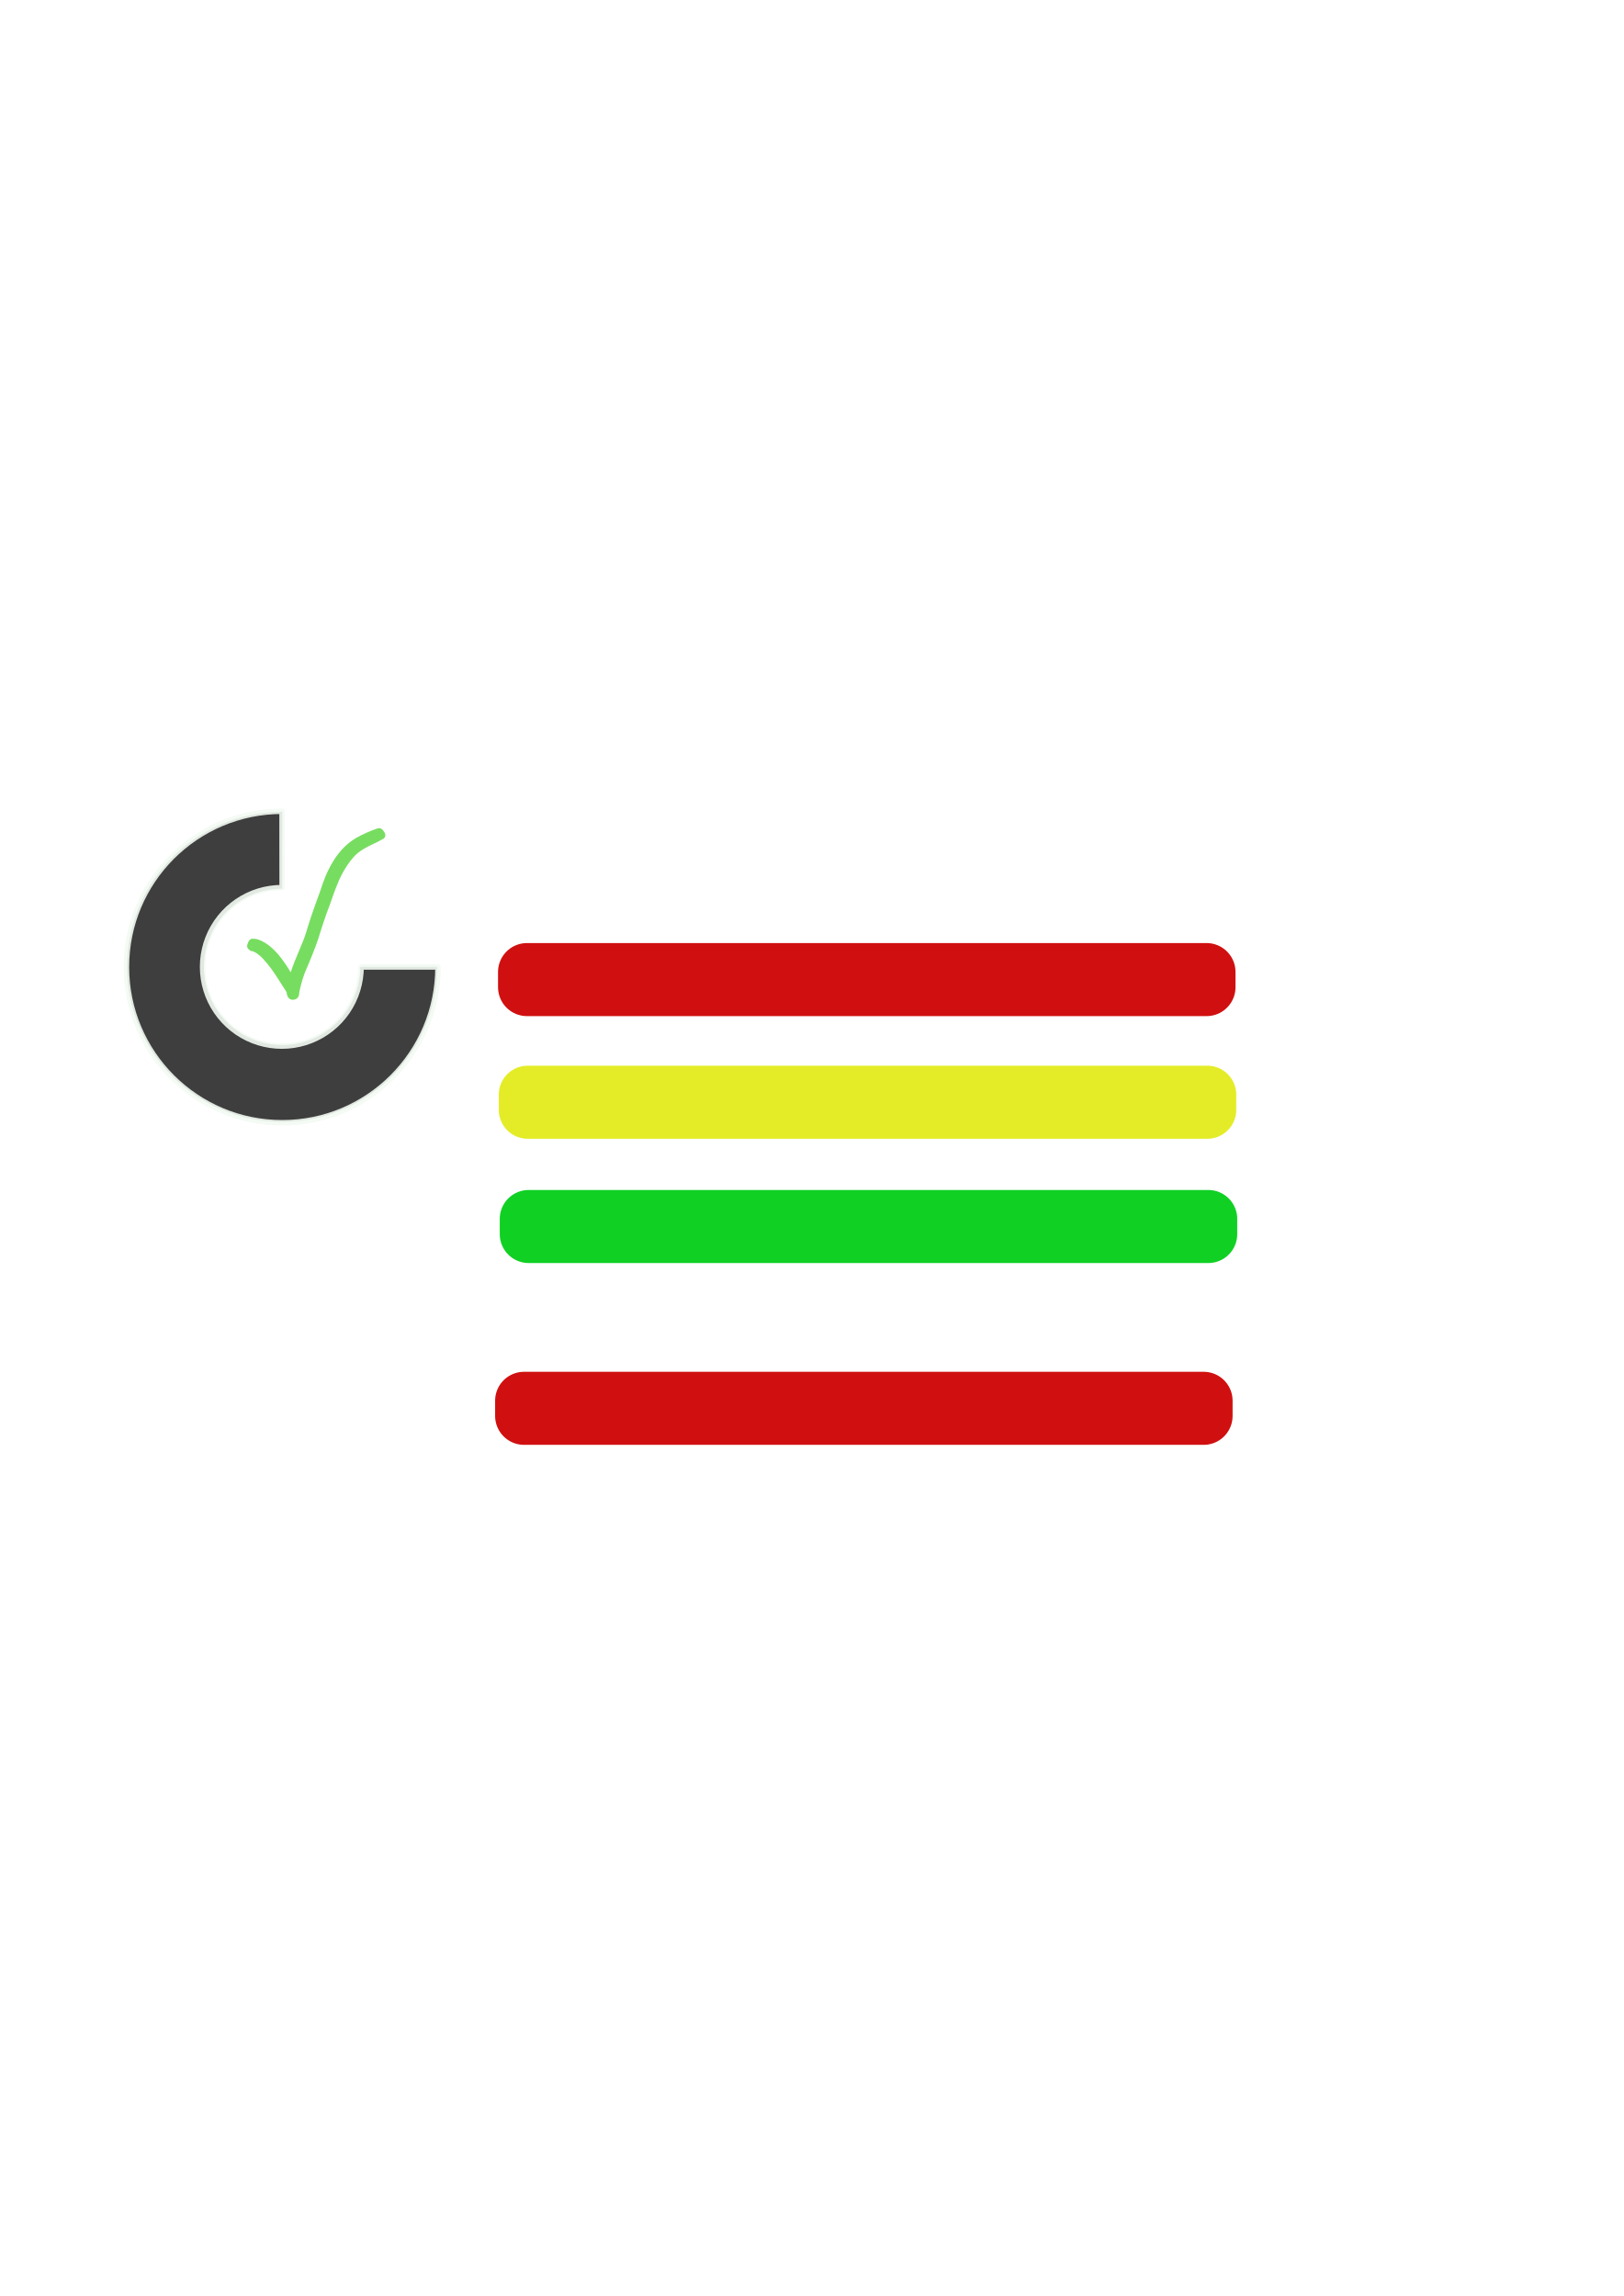
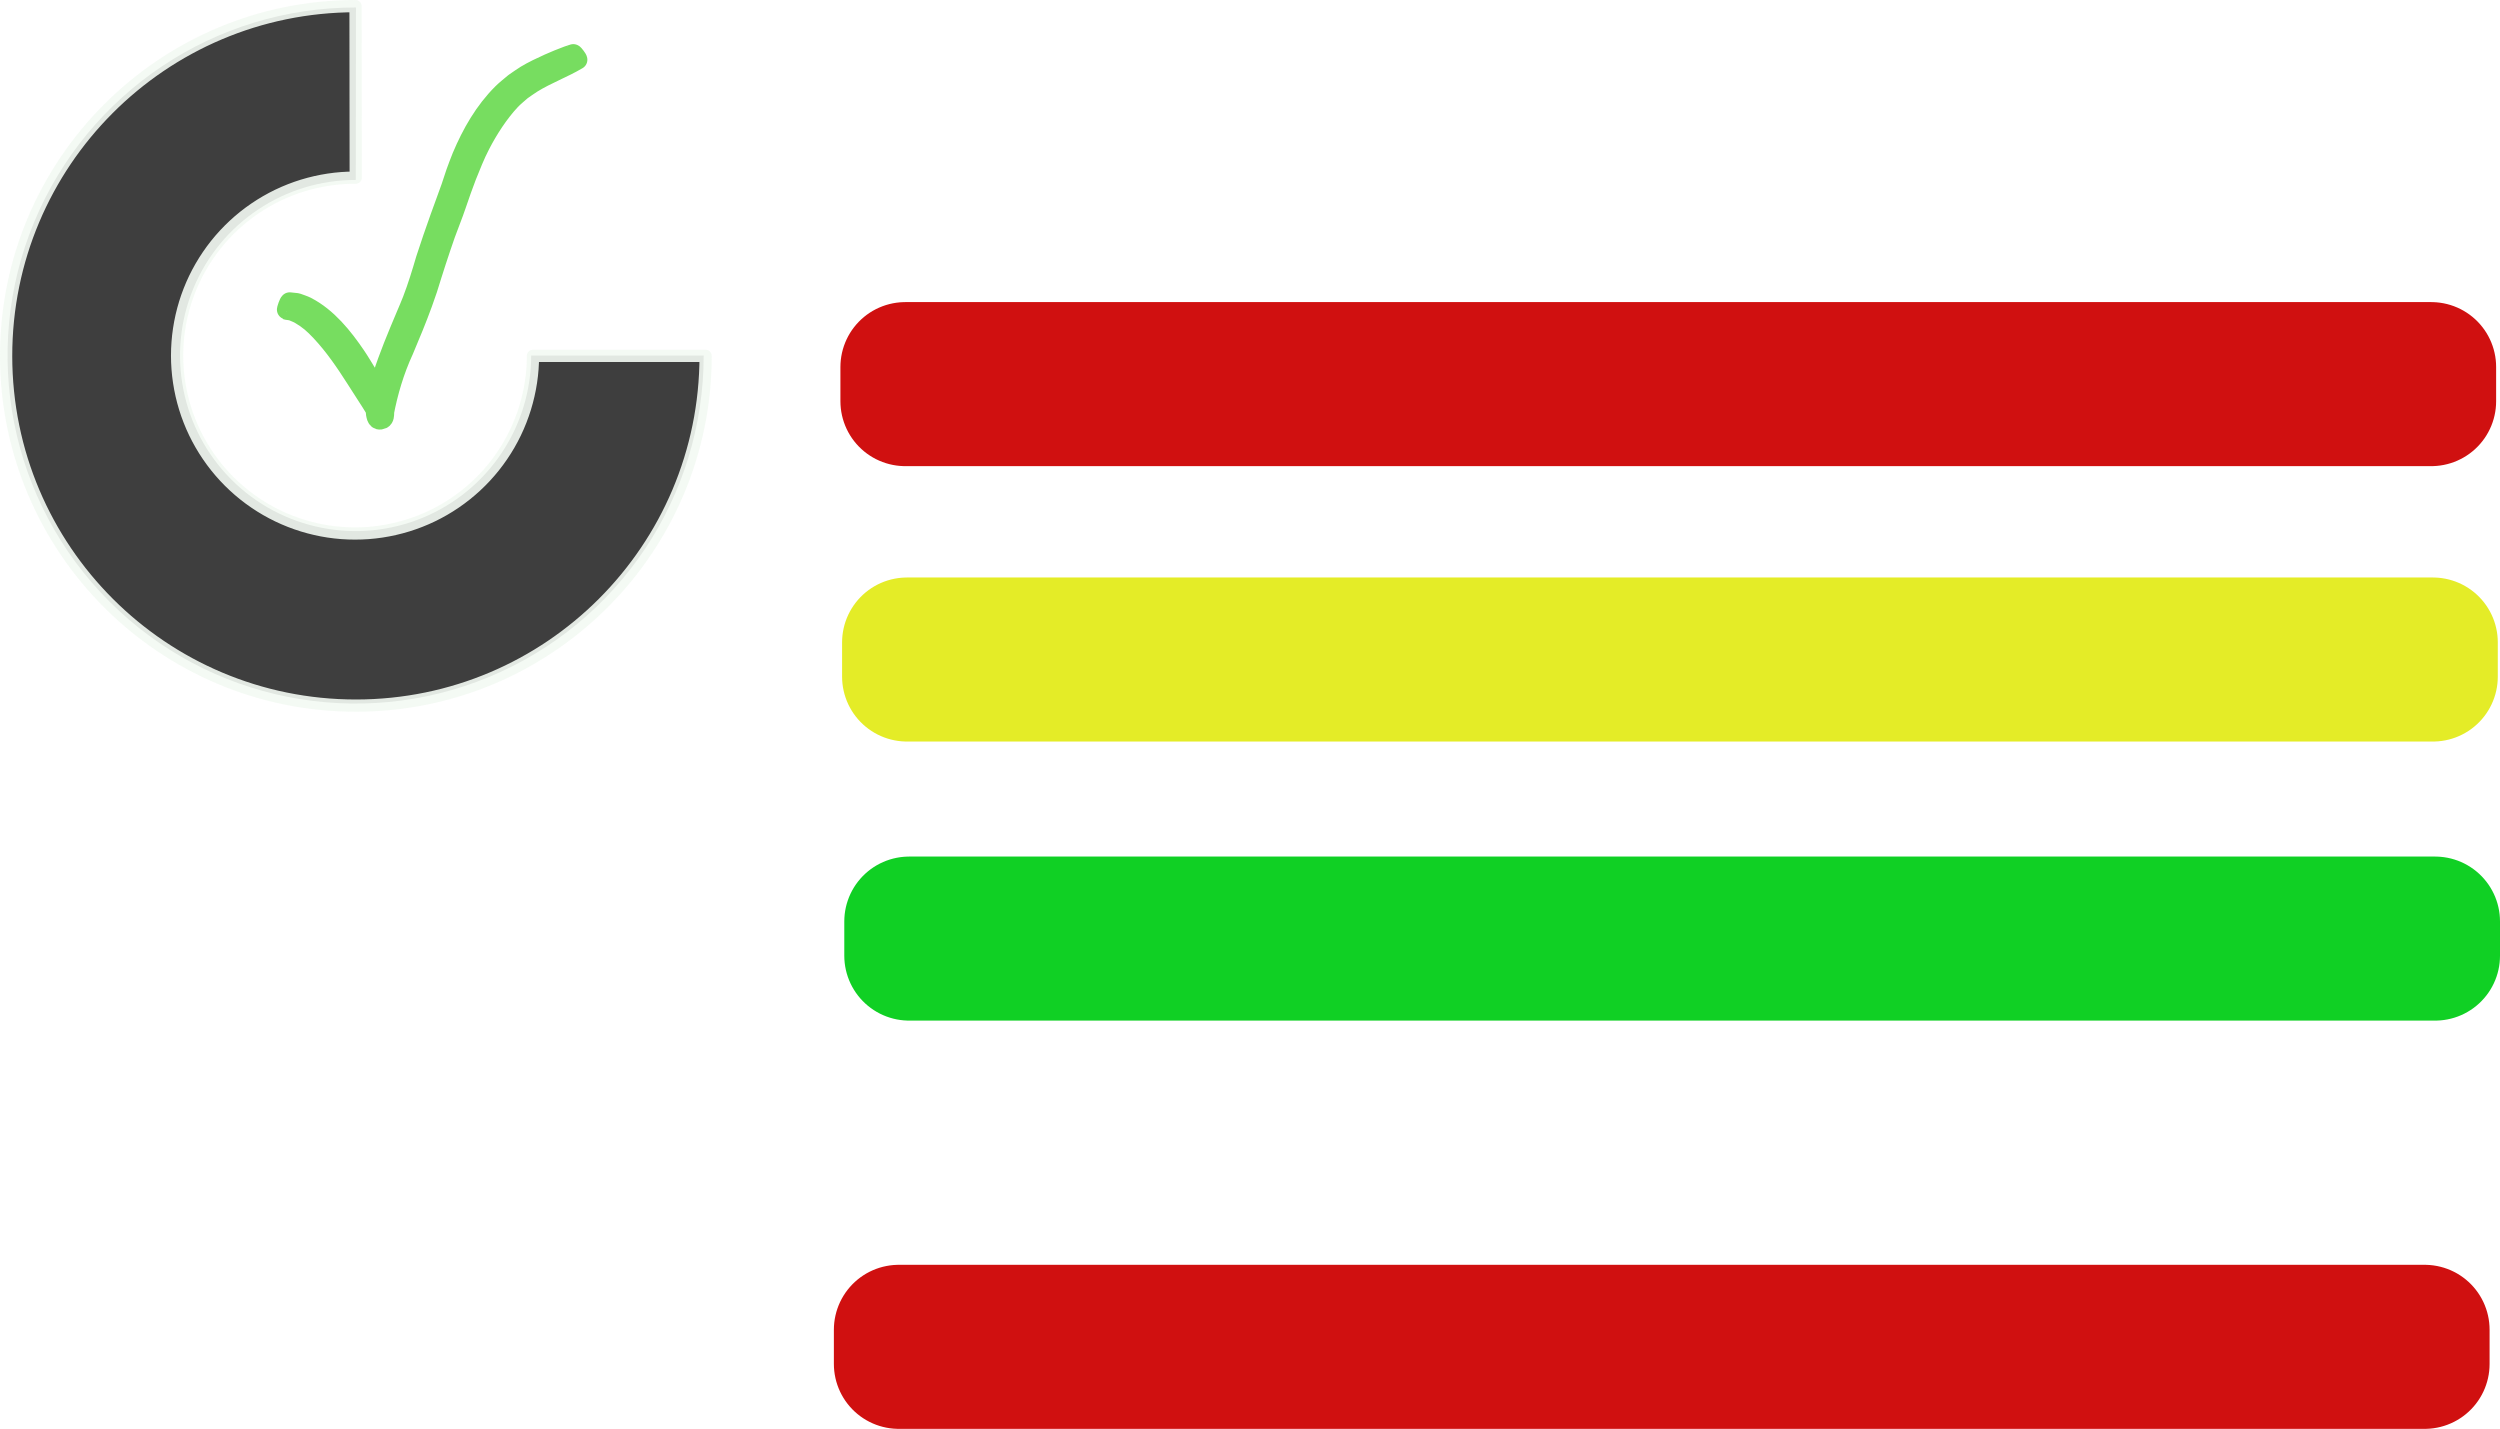
- <svg xmlns="http://www.w3.org/2000/svg" width="210mm" height="297mm" viewBox="0 0 210 297" version="1.1" id="svg5">
+ <svg xmlns="http://www.w3.org/2000/svg" width="144.017mm" height="82.312mm" viewBox="0 0 144.017 82.312" version="1.1" id="svg5">
  <defs id="defs2" />
-   <g id="layer1">
+   <g id="layer1" transform="translate(-15.99865,-104.5866)">
    <rect style="fill:#d01010;fill-opacity:1;fill-rule:nonzero;stroke:#d01010;stroke-width:7.477;stroke-linecap:round;stroke-linejoin:round;stroke-miterlimit:3.9;stroke-dasharray:none;stroke-opacity:1;paint-order:stroke fill markers" id="rect2477" width="87.903" height="1.973" x="68.151" y="125.728" />
    <rect style="fill:#e4ec27;fill-opacity:1;fill-rule:nonzero;stroke:#e4ec27;stroke-width:7.477;stroke-linecap:round;stroke-linejoin:round;stroke-miterlimit:3.9;stroke-dasharray:none;stroke-opacity:1;paint-order:stroke fill markers" id="rect2477-3" width="87.903" height="1.973" x="68.247" y="141.593" />
    <rect style="fill:#10d024;fill-opacity:1;fill-rule:nonzero;stroke:#10d024;stroke-width:7.477;stroke-linecap:round;stroke-linejoin:round;stroke-miterlimit:3.9;stroke-dasharray:none;stroke-opacity:1;paint-order:stroke fill markers" id="rect2477-3-6" width="87.903" height="1.973" x="68.374" y="157.669" />
    <rect style="fill:#d01010;fill-opacity:1;fill-rule:nonzero;stroke:#d01010;stroke-width:7.477;stroke-linecap:round;stroke-linejoin:round;stroke-miterlimit:3.9;stroke-dasharray:none;stroke-opacity:1;paint-order:stroke fill markers" id="rect2477-3-6-7" width="87.903" height="1.973" x="67.774" y="181.187" />
    <g id="g25541" transform="translate(-9.256322,50.00969)">
      <path style="fill:none;fill-opacity:1;stroke:#3e3e3e;stroke-width:9.936;stroke-dasharray:none;stroke-opacity:1" id="path1544-3" d="M 60.823,75.057 A 15.082,15.082 0 0 1 51.509,88.992 15.082,15.082 0 0 1 35.071,85.716 15.082,15.082 0 0 1 31.811,69.275 15.082,15.082 0 0 1 45.756,59.975" />
      <path id="path25536" style="fill:none;fill-opacity:1;fill-rule:nonzero;stroke:#f3f9f3;stroke-width:0.705;stroke-linecap:round;stroke-linejoin:round;stroke-miterlimit:3.9;stroke-dasharray:none;stroke-opacity:0.905;paint-order:stroke fill markers" d="m 45.736,54.93 a 20.147,20.147 0 0 0 -20.128,20.16 20.147,20.147 0 0 0 20.154,20.135 20.147,20.147 0 0 0 20.141,-20.148 h -9.946 a 10.251,10.251 0 0 1 -0.028,0.75 10.251,10.251 0 0 1 -0.086,0.762 10.251,10.251 0 0 1 -0.143,0.753 10.251,10.251 0 0 1 -0.198,0.741 10.251,10.251 0 0 1 -0.253,0.723 10.251,10.251 0 0 1 -0.306,0.703 10.251,10.251 0 0 1 -0.358,0.677 10.251,10.251 0 0 1 -0.408,0.649 10.251,10.251 0 0 1 -0.455,0.617 10.251,10.251 0 0 1 -0.5,0.581 10.251,10.251 0 0 1 -0.542,0.542 10.251,10.251 0 0 1 -0.581,0.5 10.251,10.251 0 0 1 -0.617,0.455 10.251,10.251 0 0 1 -0.649,0.408 10.251,10.251 0 0 1 -0.677,0.358 10.251,10.251 0 0 1 -0.703,0.306 10.251,10.251 0 0 1 -0.723,0.253 10.251,10.251 0 0 1 -0.741,0.198 10.251,10.251 0 0 1 -0.753,0.143 10.251,10.251 0 0 1 -0.762,0.086 10.251,10.251 0 0 1 -0.766,0.028 10.251,10.251 0 0 1 -0.766,-0.028 10.251,10.251 0 0 1 -0.762,-0.086 10.251,10.251 0 0 1 -0.753,-0.143 10.251,10.251 0 0 1 -0.741,-0.198 10.251,10.251 0 0 1 -0.723,-0.253 10.251,10.251 0 0 1 -0.703,-0.306 10.251,10.251 0 0 1 -0.678,-0.358 10.251,10.251 0 0 1 -0.649,-0.408 10.251,10.251 0 0 1 -0.617,-0.455 10.251,10.251 0 0 1 -0.581,-0.5 10.251,10.251 0 0 1 -0.542,-0.542 10.251,10.251 0 0 1 -0.5,-0.581 10.251,10.251 0 0 1 -0.455,-0.617 10.251,10.251 0 0 1 -0.408,-0.649 10.251,10.251 0 0 1 -0.359,-0.677 10.251,10.251 0 0 1 -0.306,-0.703 10.251,10.251 0 0 1 -0.253,-0.723 10.251,10.251 0 0 1 -0.198,-0.741 10.251,10.251 0 0 1 -0.142,-0.753 10.251,10.251 0 0 1 -0.086,-0.762 10.251,10.251 0 0 1 -0.029,-0.766 10.251,10.251 0 0 1 0.029,-0.766 10.251,10.251 0 0 1 0.086,-0.762 10.251,10.251 0 0 1 0.142,-0.753 10.251,10.251 0 0 1 0.198,-0.741 10.251,10.251 0 0 1 0.253,-0.723 10.251,10.251 0 0 1 0.306,-0.703 10.251,10.251 0 0 1 0.359,-0.678 10.251,10.251 0 0 1 0.408,-0.649 10.251,10.251 0 0 1 0.455,-0.617 10.251,10.251 0 0 1 0.5,-0.581 10.251,10.251 0 0 1 0.542,-0.542 10.251,10.251 0 0 1 0.581,-0.5 10.251,10.251 0 0 1 0.617,-0.455 10.251,10.251 0 0 1 0.649,-0.408 10.251,10.251 0 0 1 0.678,-0.359 10.251,10.251 0 0 1 0.703,-0.306 10.251,10.251 0 0 1 0.723,-0.253 10.251,10.251 0 0 1 0.741,-0.198 10.251,10.251 0 0 1 0.753,-0.142 10.251,10.251 0 0 1 0.762,-0.086 10.251,10.251 0 0 1 0.766,-0.028 10.251,10.251 0 0 1 0.039,5.17e-4 z" />
    </g>
    <path style="opacity:0.92;fill:#6bda52;fill-opacity:1;fill-rule:nonzero;stroke:#6bda52;stroke-width:1.131;stroke-linecap:round;stroke-linejoin:round;stroke-miterlimit:3.9;stroke-dasharray:none;stroke-opacity:1;paint-order:stroke fill markers" id="path26340" d="m 49.025,107.694 c -0.109,0.036 -0.22,0.07 -0.328,0.109 -0.339,0.124 -0.764,0.299 -1.088,0.444 -0.409,0.183 -0.931,0.431 -1.313,0.663 -0.231,0.14 -0.447,0.302 -0.671,0.453 -0.229,0.198 -0.473,0.381 -0.688,0.595 -1.041,1.037 -1.768,2.312 -2.334,3.657 -0.127,0.303 -0.234,0.614 -0.35,0.922 -0.093,0.279 -0.181,0.559 -0.278,0.836 -0.202,0.577 -0.421,1.148 -0.626,1.724 -0.288,0.808 -0.569,1.617 -0.832,2.433 -0.23,0.789 -0.472,1.578 -0.767,2.345 -0.113,0.294 -0.24,0.582 -0.362,0.872 -0.619,1.484 -0.154,0.349 -0.744,1.802 -0.435,1.132 -0.885,2.292 -0.995,3.511 -0.01,0.113 -0.005,0.228 -0.007,0.342 0.03,0.139 0.053,0.481 0.379,0.328 0.115,-0.054 0.117,-0.236 0.119,-0.363 0.003,-0.148 -0.055,-0.293 -0.105,-0.433 -0.271,-0.751 -0.488,-1.075 -0.884,-1.806 -0.216,-0.345 -0.419,-0.699 -0.648,-1.035 -0.74,-1.09 -1.644,-2.22 -2.838,-2.839 -0.178,-0.092 -0.374,-0.145 -0.56,-0.218 -0.139,-0.015 -0.279,-0.03 -0.418,-0.044 -0.032,-0.012 -0.199,0.442 -0.167,0.454 v 0 c 0.096,0.014 0.192,0.027 0.288,0.041 0.153,0.069 0.314,0.123 0.459,0.206 0.487,0.281 0.805,0.562 1.196,0.978 0.789,0.838 1.438,1.795 2.054,2.762 0.201,0.314 0.403,0.627 0.603,0.941 0.147,0.231 0.301,0.458 0.439,0.695 0.058,0.1 0.07,0.229 0.148,0.315 0.03,0.033 0.093,-0.021 0.135,-0.004 0.096,0.04 0.159,0.146 0.26,0.169 0.035,0.008 0.008,-0.071 0.012,-0.107 0.238,-1.267 0.607,-2.508 1.148,-3.681 0.379,-0.898 0.753,-1.795 1.085,-2.711 0.303,-0.833 0.267,-0.769 0.533,-1.611 0.079,-0.248 0.159,-0.496 0.238,-0.744 0.159,-0.479 0.376,-1.147 0.546,-1.62 0.198,-0.551 0.424,-1.092 0.611,-1.648 0.104,-0.291 0.2,-0.586 0.304,-0.877 0.097,-0.271 0.199,-0.539 0.299,-0.809 0.264,-0.649 0.467,-1.187 0.791,-1.814 0.454,-0.881 1.067,-1.833 1.746,-2.557 0.192,-0.204 0.416,-0.377 0.623,-0.565 0.209,-0.143 0.411,-0.296 0.627,-0.429 0.834,-0.516 1.763,-0.851 2.605,-1.35 0.023,-0.017 -0.223,-0.349 -0.246,-0.331 z" />
  </g>
-   <g id="layer2" />
</svg>
